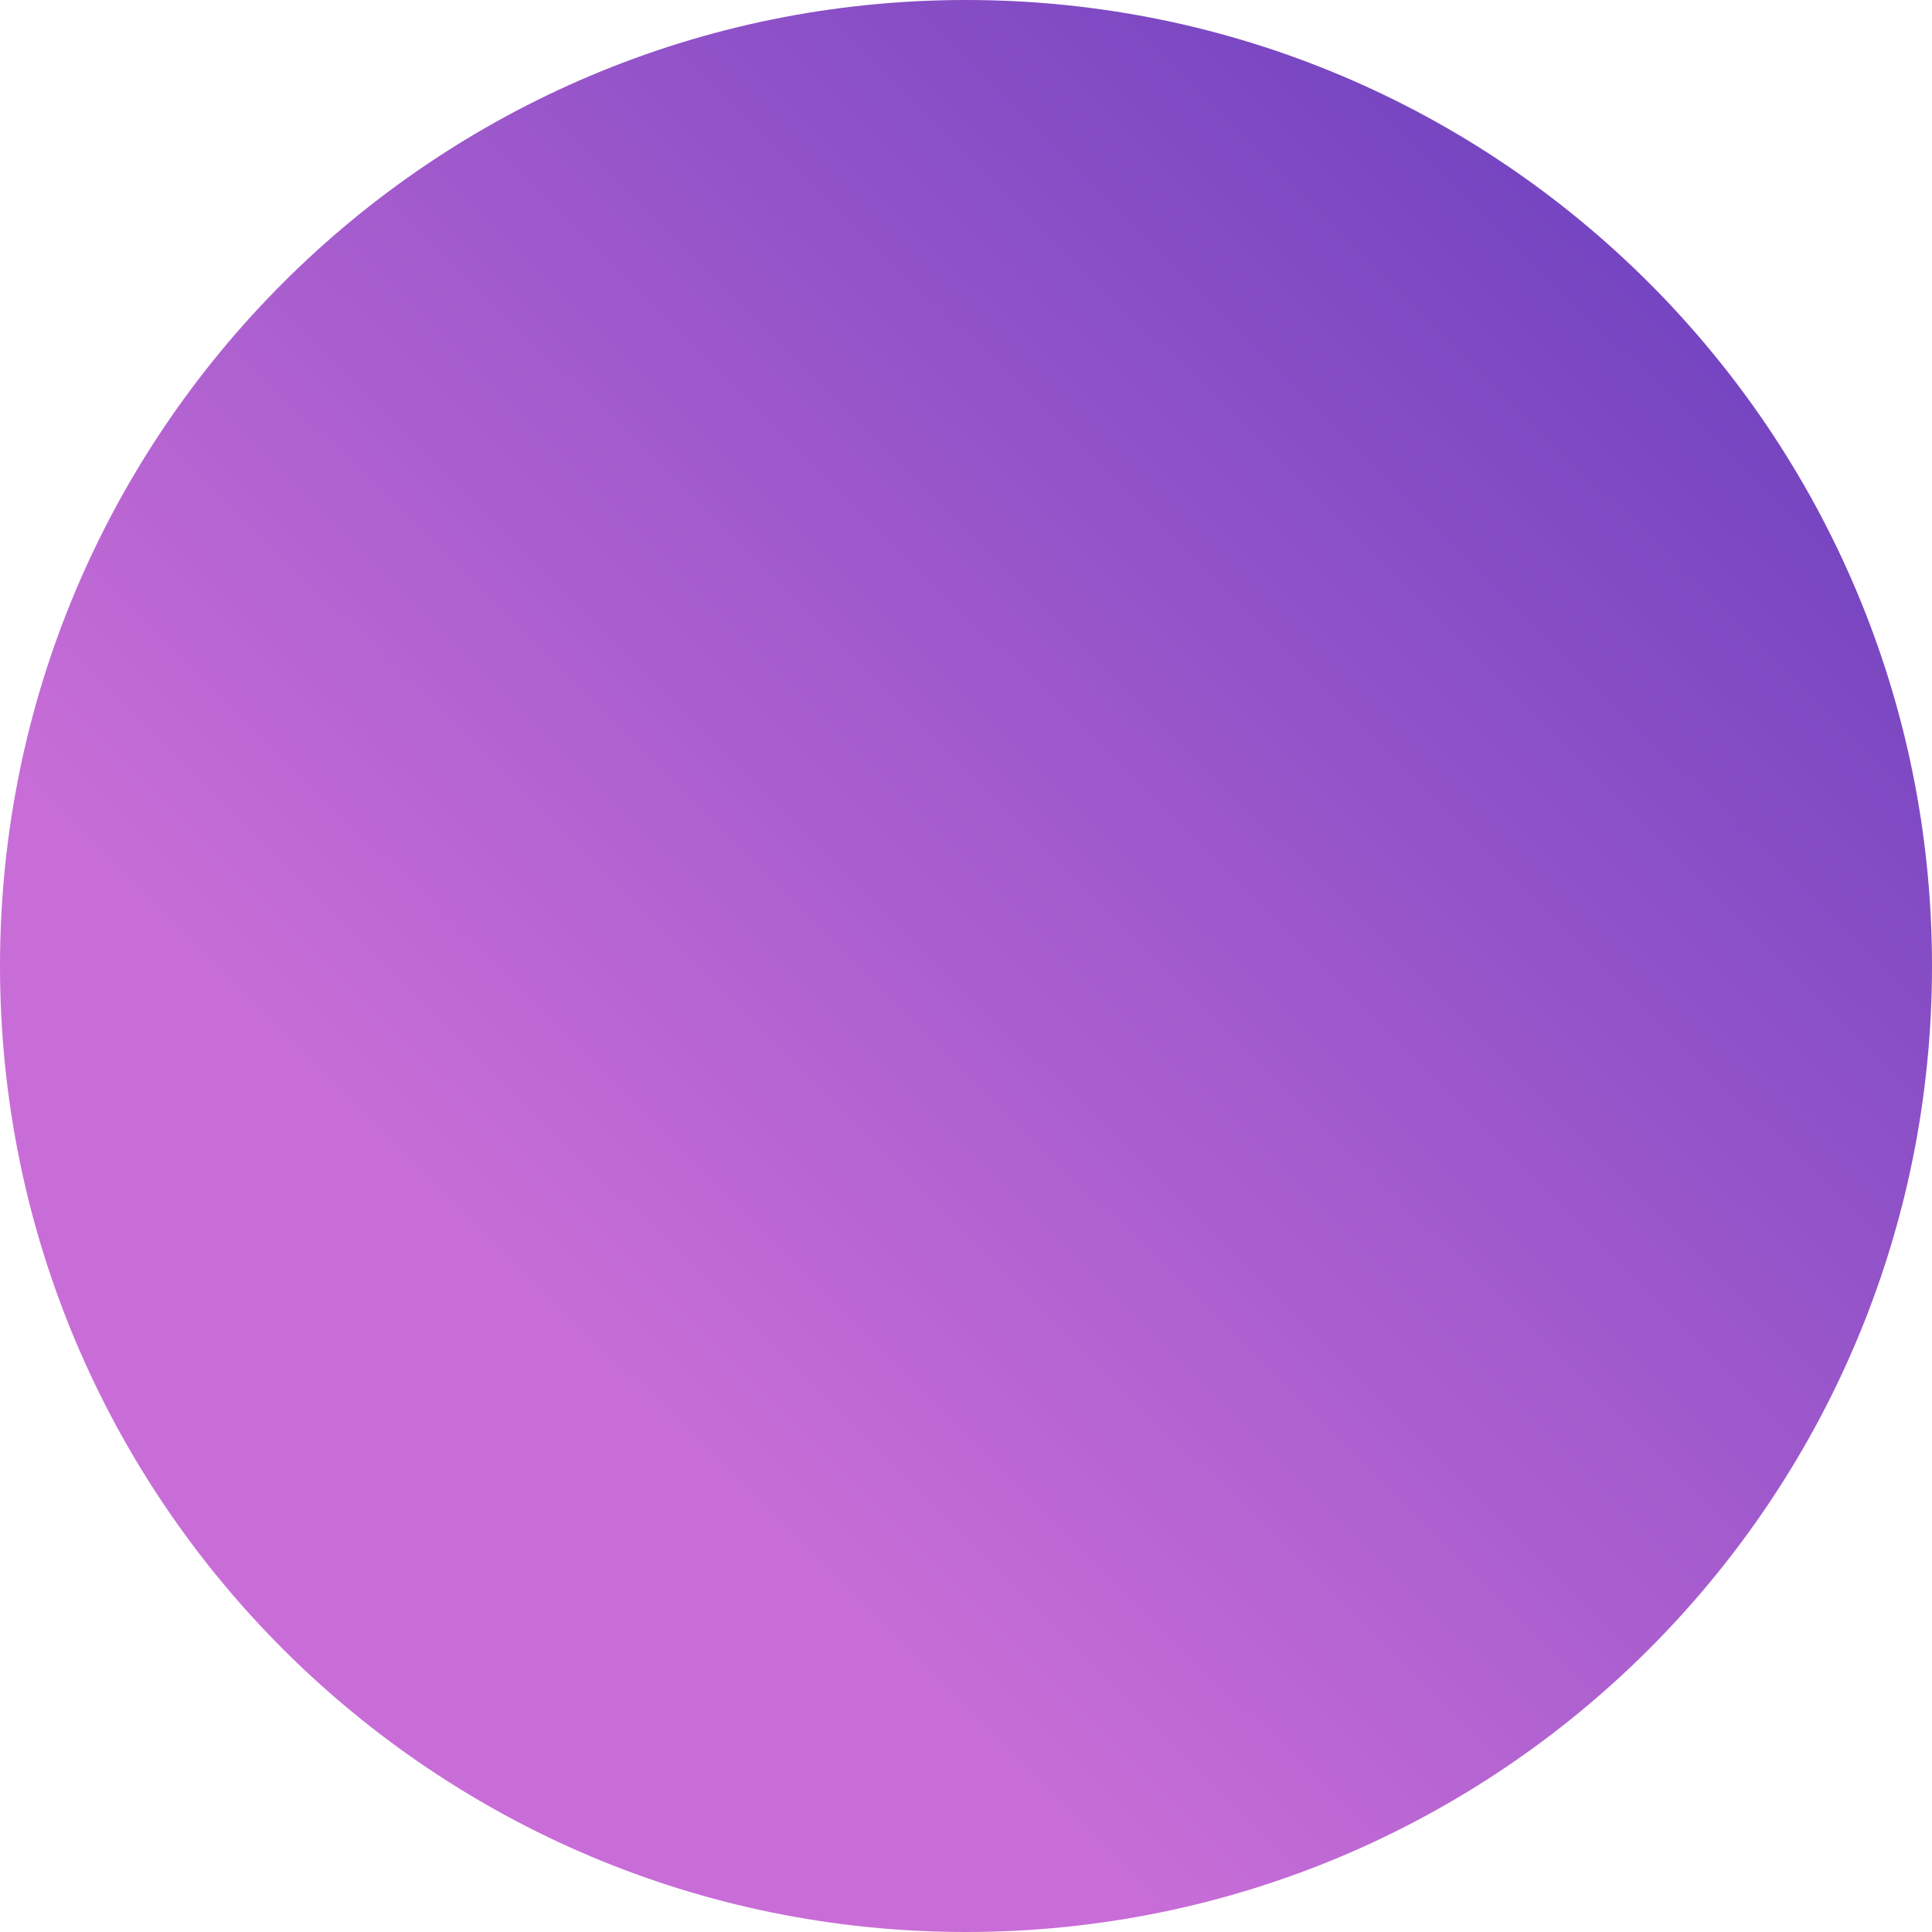
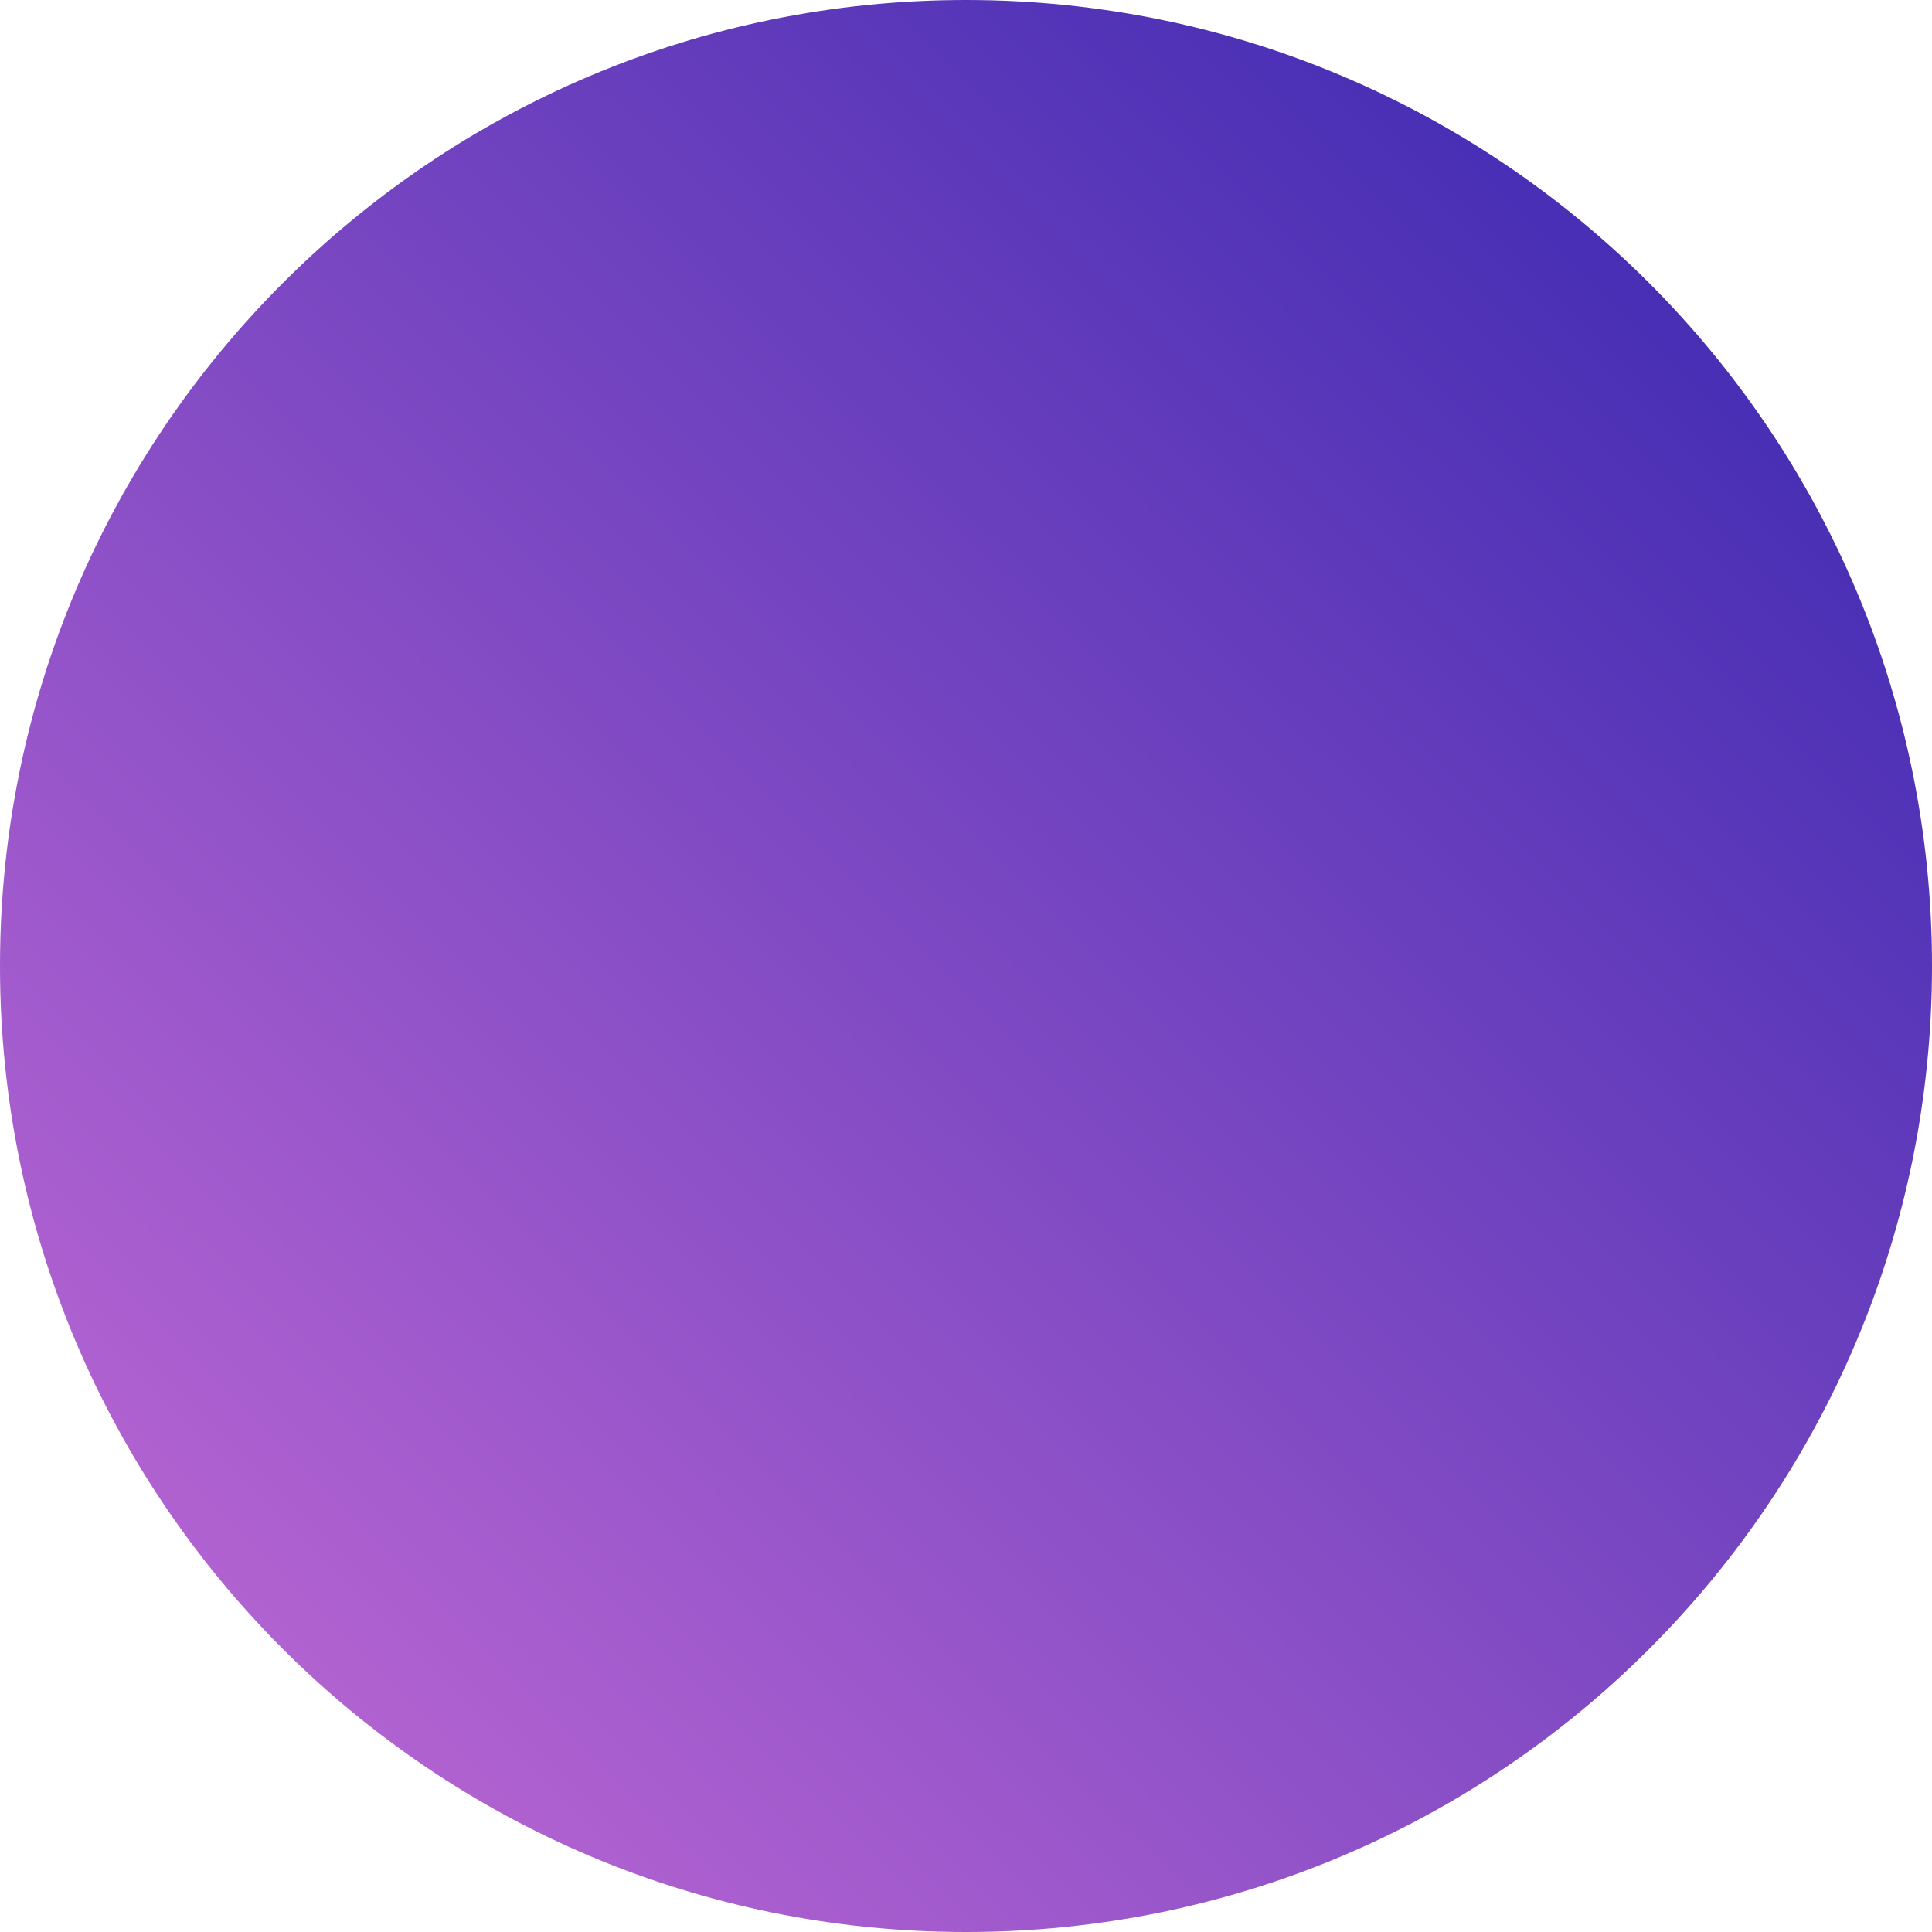
<svg xmlns="http://www.w3.org/2000/svg" width="396" height="396" viewBox="0 0 396 396" fill="none">
  <path d="M198 396C307.352 396 396 307.352 396 198C396 88.648 307.352 0 198 0C88.648 0 0 88.648 0 198C0 307.352 88.648 396 198 396Z" fill="url(#paint0_linear)" />
  <defs>
-     <linearGradient id="paint0_linear" x1="314.98" y1="-329.96" x2="-84.98" y2="73.96" gradientUnits="userSpaceOnUse">
+     <linearGradient id="paint0_linear" x1="199.98" y1="-201.96" x2="-199.98" y2="201.96" gradientUnits="userSpaceOnUse">
      <stop stop-color="#3023AE" />
      <stop offset="1" stop-color="#C86DD7" />
    </linearGradient>
  </defs>
</svg>
